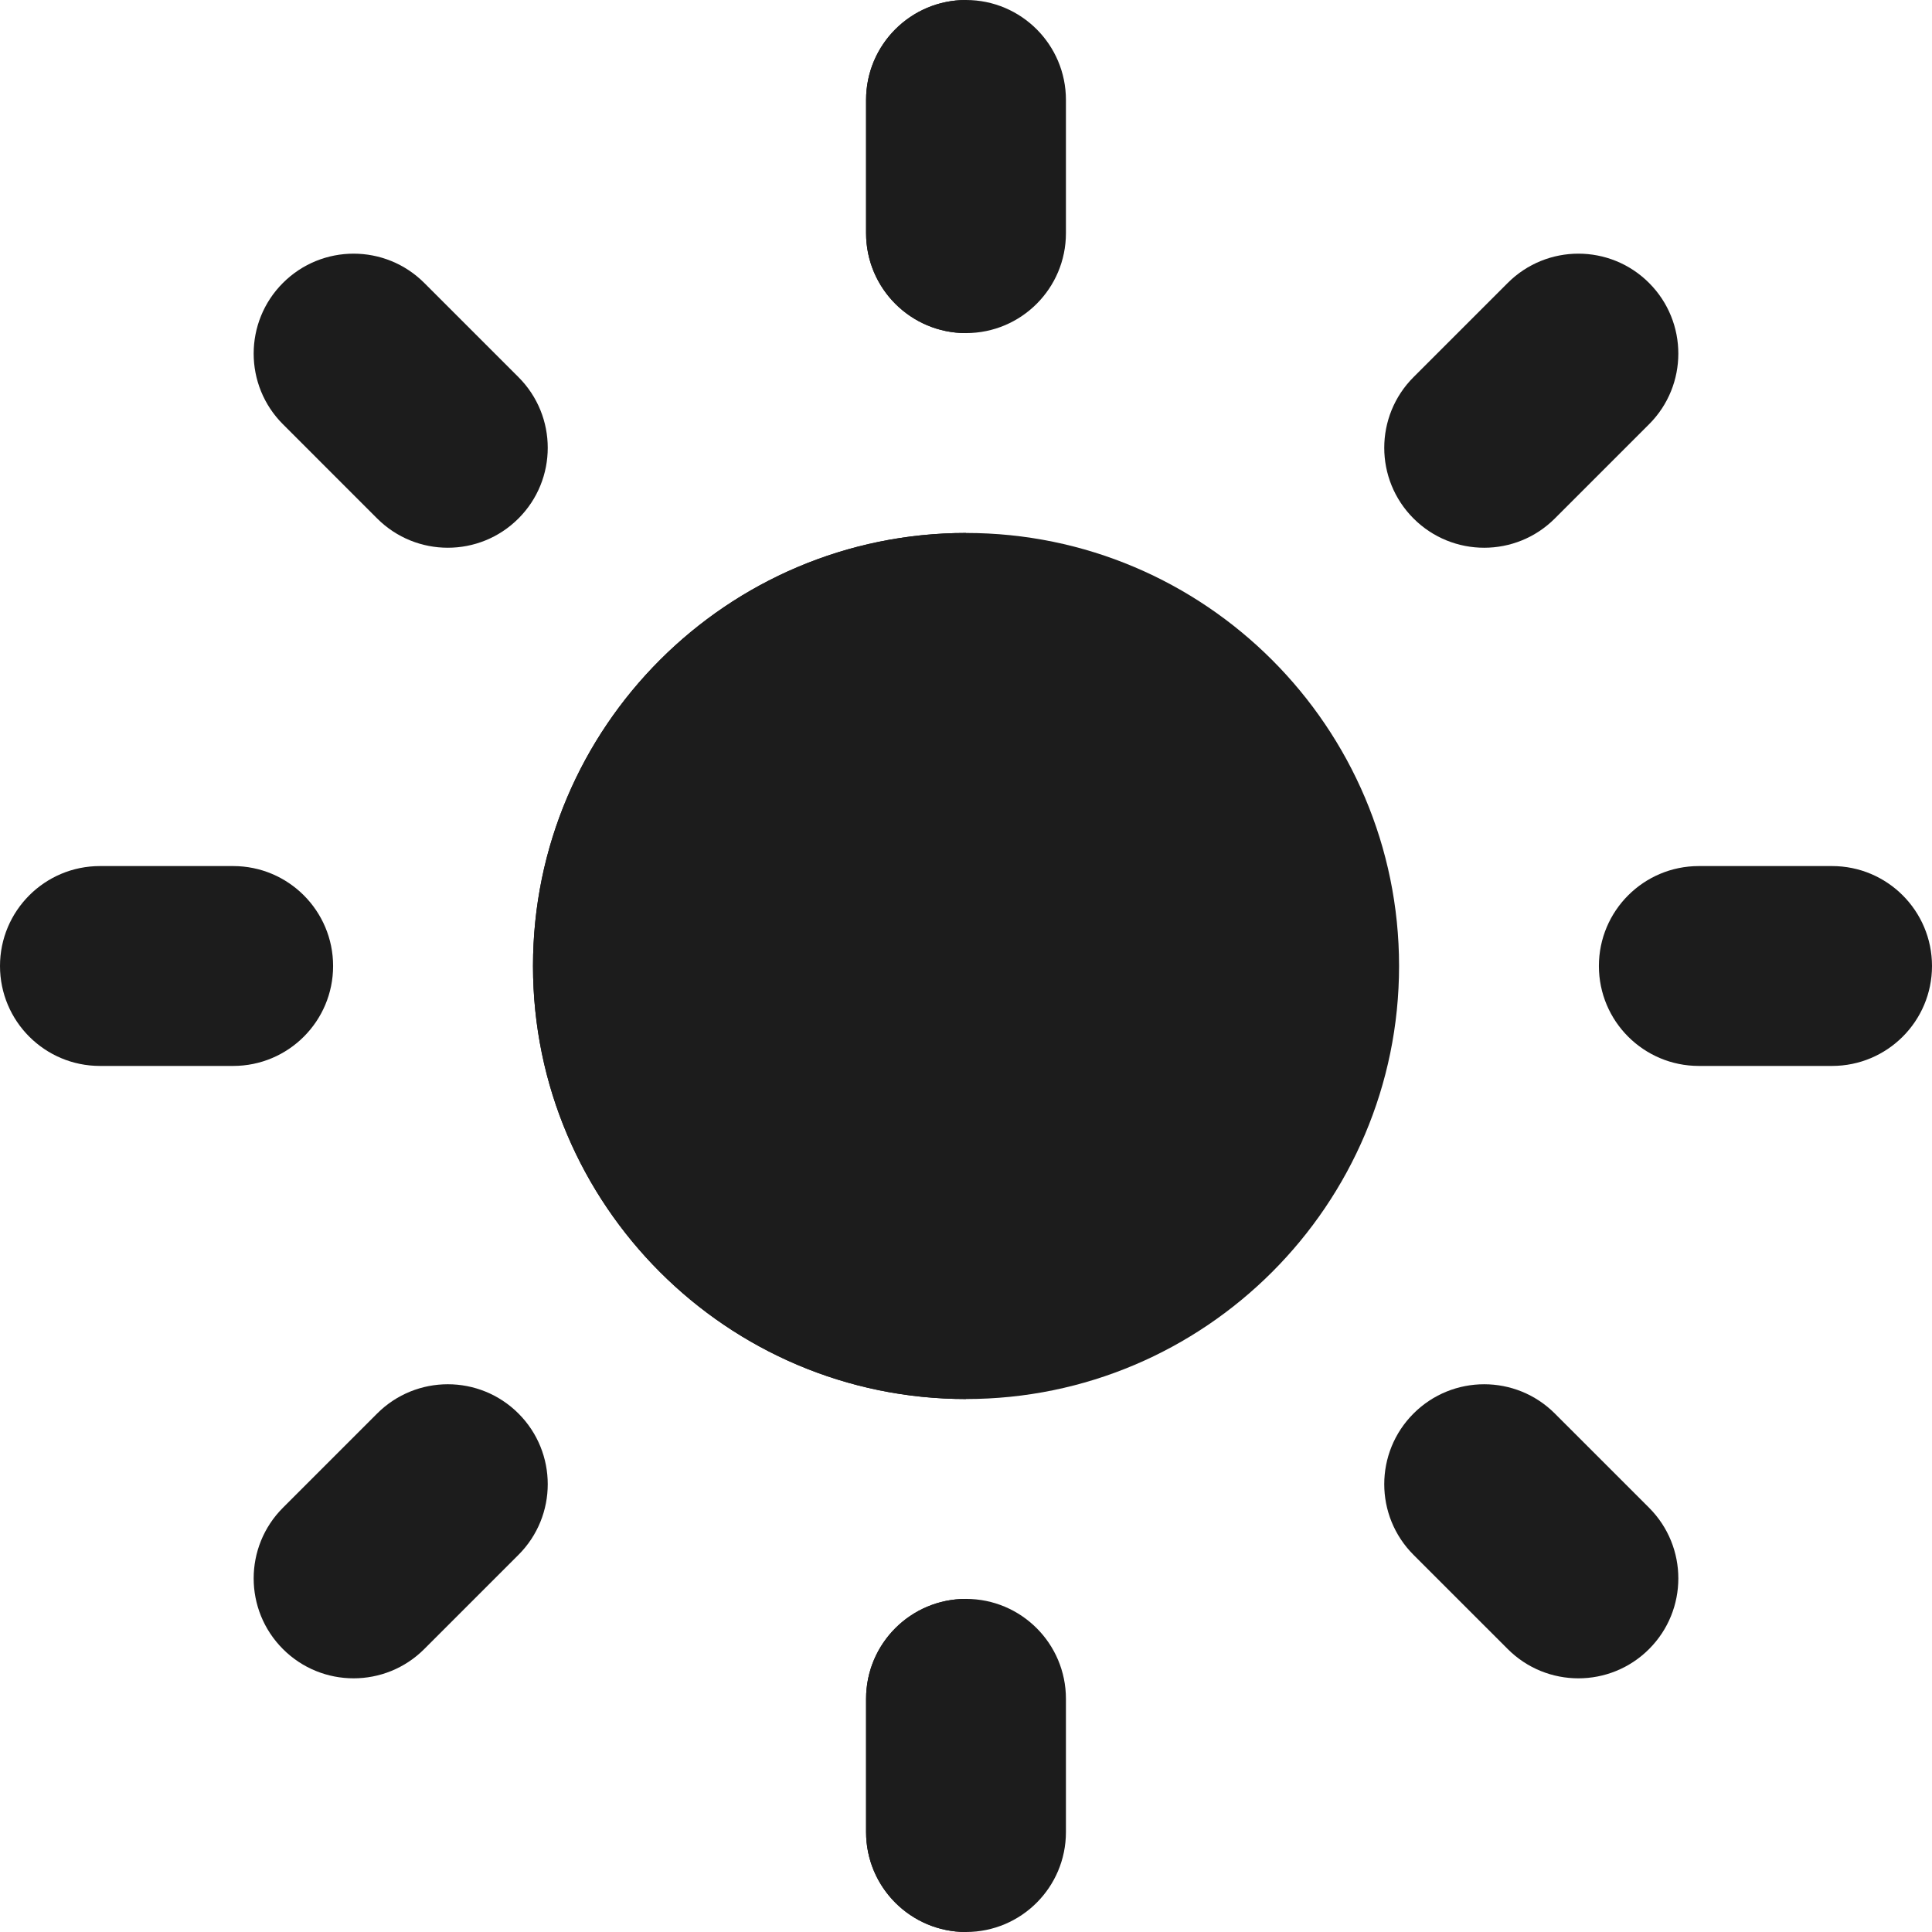
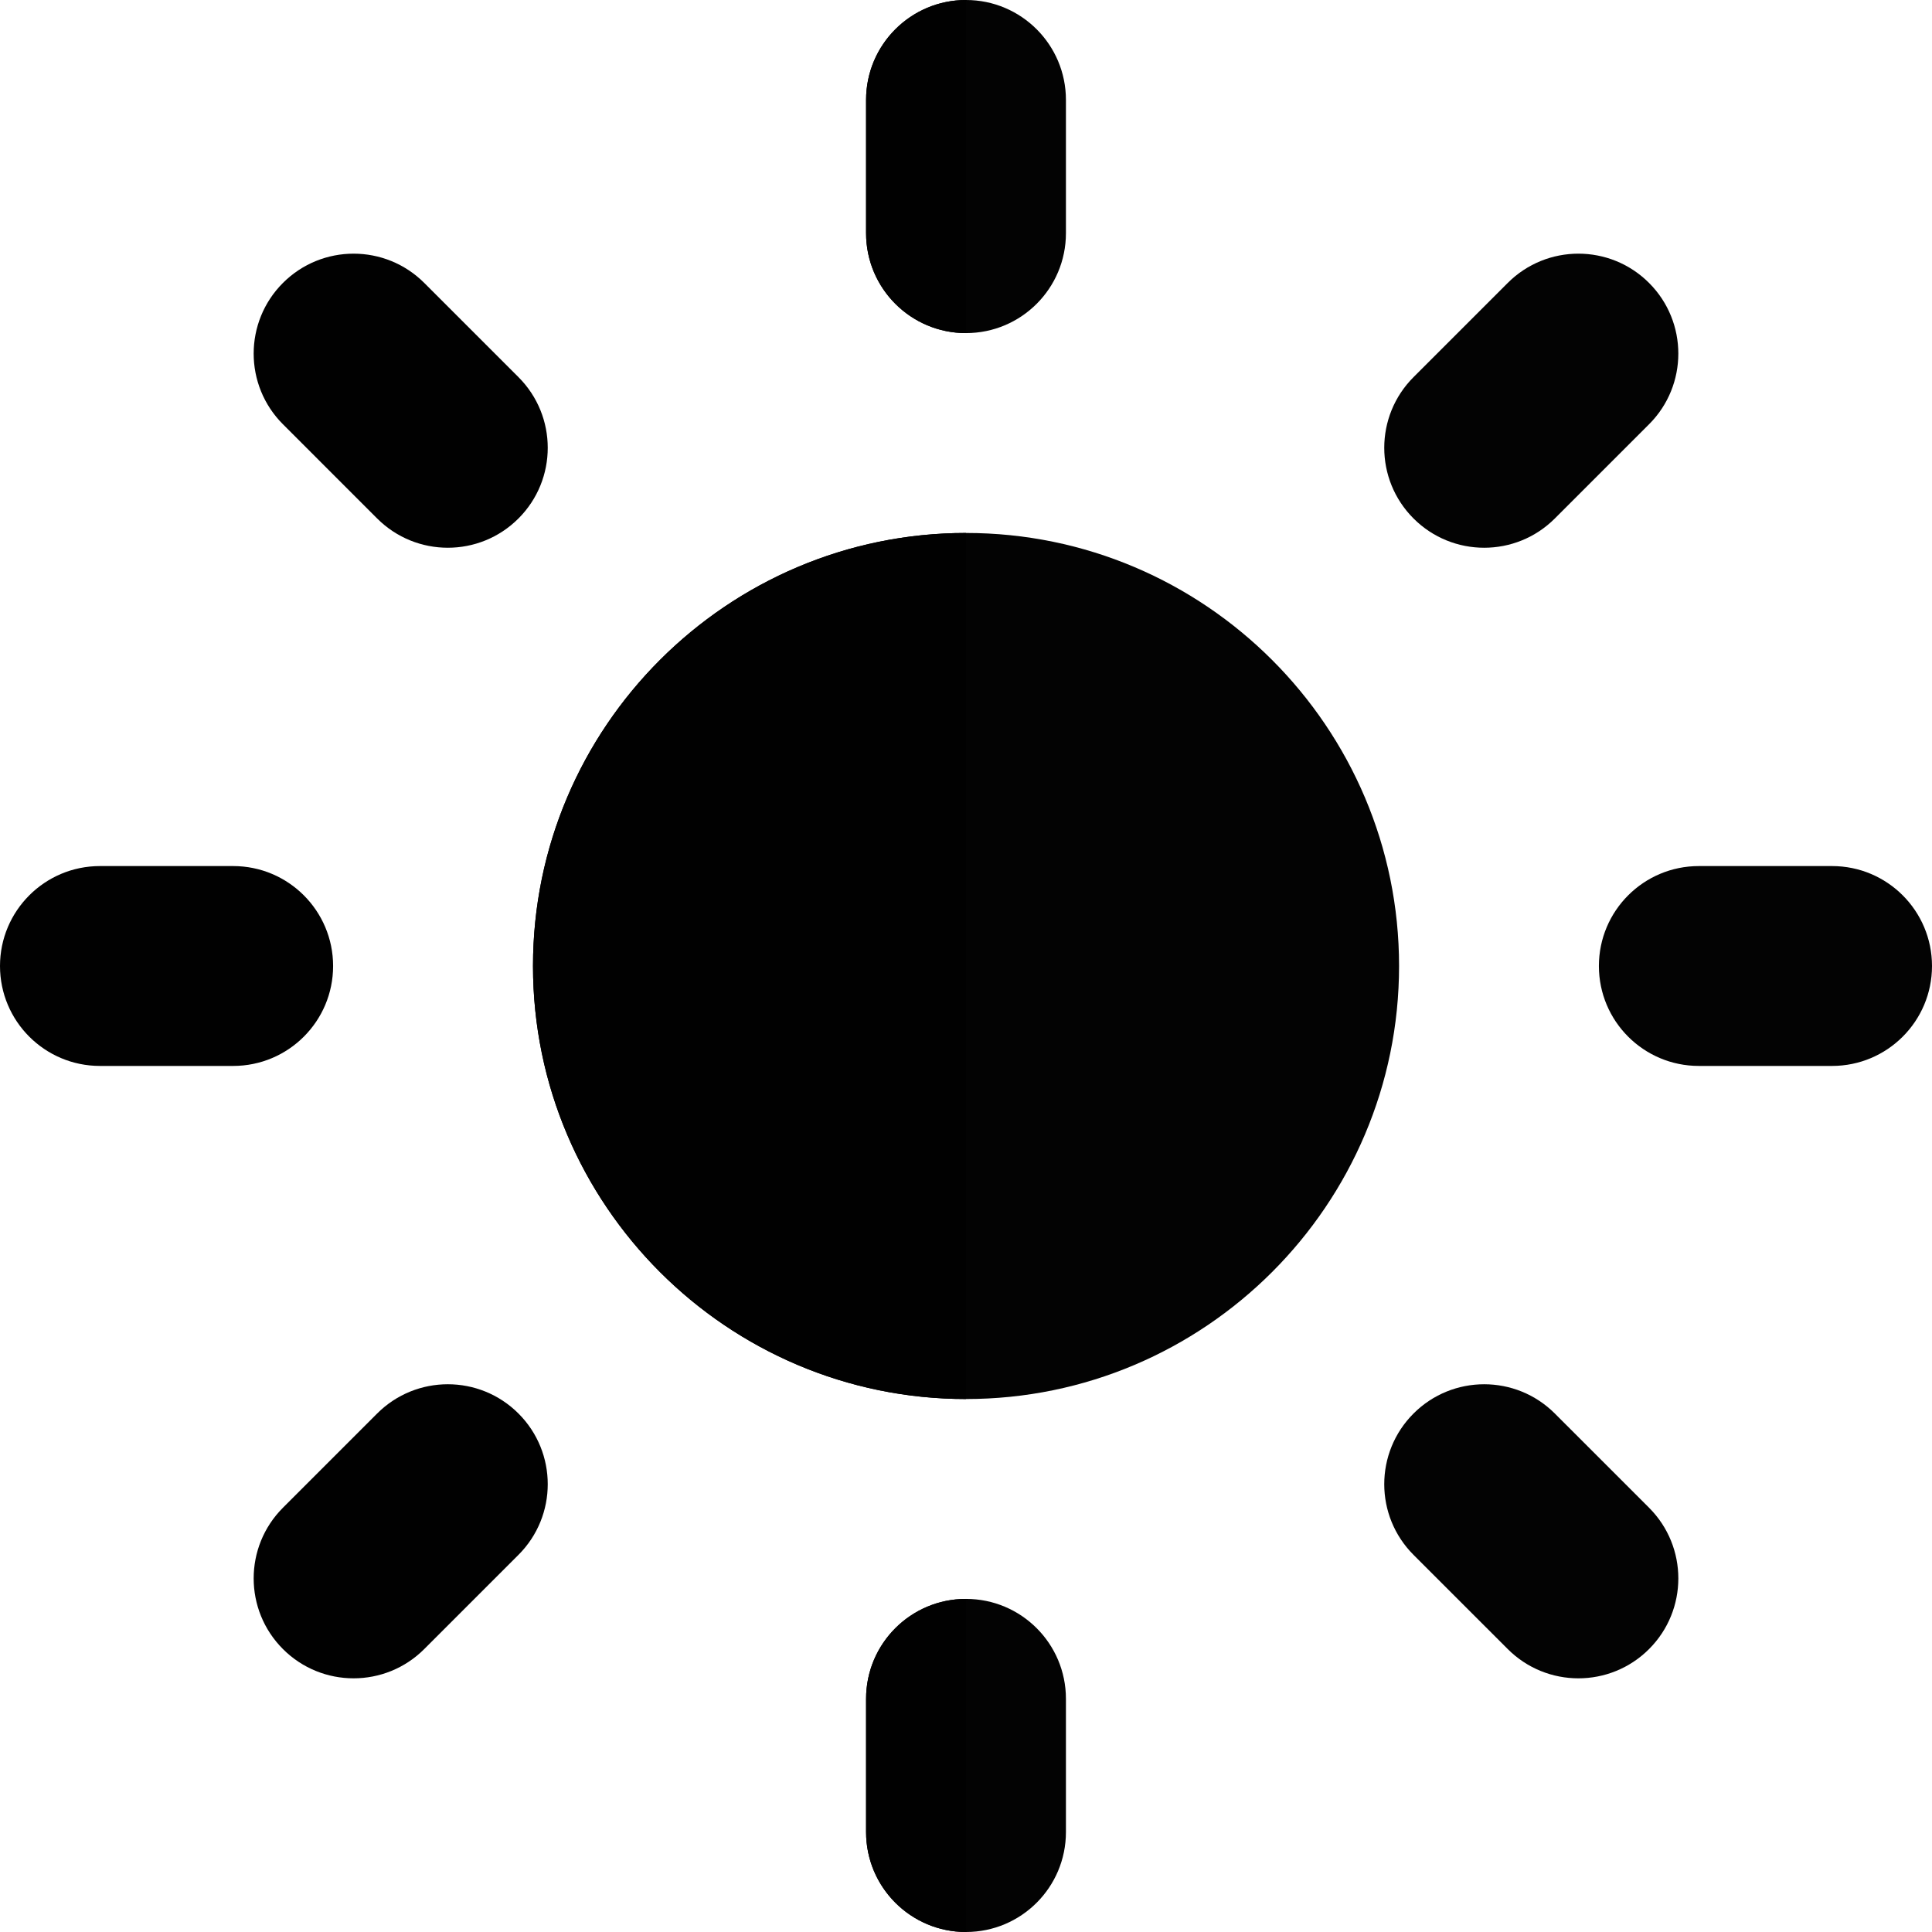
<svg xmlns="http://www.w3.org/2000/svg" height="800px" width="800px" version="1.1" id="Layer_1" viewBox="0 0 512 512" xml:space="preserve">
  <g>
-     <path style="fill:#1c1c1c;" d="M256.007,423.724c-0.004,0-0.004,0-0.007,0c-14.626,0-26.483,11.857-26.483,26.483v35.31   C229.517,500.143,241.374,512,256,512c0.004,0,0.004,0,0.007,0c14.622-0.004,26.476-11.859,26.476-26.483v-35.31   C282.483,435.583,270.629,423.728,256.007,423.724z" />
-     <path style="fill:#1c1c1c;" d="M256.007,0c-0.004,0-0.004,0-0.007,0c-14.626,0-26.483,11.857-26.483,26.483v35.31   c0,14.626,11.857,26.483,26.483,26.483c0.004,0,0.004,0,0.007,0c14.622-0.004,26.476-11.859,26.476-26.483v-35.31   C282.483,11.859,270.629,0.004,256.007,0z" />
-     <path style="fill:#1c1c1c;" d="M256.007,141.241h-0.004c-63.276,0-114.755,51.481-114.755,114.759s51.479,114.759,114.755,114.759   h0.004c63.278-0.002,114.759-51.481,114.759-114.759C370.766,192.724,319.285,141.243,256.007,141.241z" />
+     <path style="fill:#030303;" d="M256.007,423.724c-0.004,0-0.004,0-0.007,0c-14.626,0-26.483,11.857-26.483,26.483v35.31   C229.517,500.143,241.374,512,256,512c0.004,0,0.004,0,0.007,0c14.622-0.004,26.476-11.859,26.476-26.483v-35.31   C282.483,435.583,270.629,423.728,256.007,423.724z" />
+     <path style="fill:#030303;" d="M256.007,0c-0.004,0-0.004,0-0.007,0c-14.626,0-26.483,11.857-26.483,26.483v35.31   c0,14.626,11.857,26.483,26.483,26.483c0.004,0,0.004,0,0.007,0c14.622-0.004,26.476-11.859,26.476-26.483v-35.31   C282.483,11.859,270.629,0.004,256.007,0z" />
+     <path style="fill:#030303;" d="M256.007,141.241h-0.004c-63.276,0-114.755,51.481-114.755,114.759s51.479,114.759,114.755,114.759   h0.004c63.278-0.002,114.759-51.481,114.759-114.759C370.766,192.724,319.285,141.243,256.007,141.241z" />
  </g>
  <g>
-     <path style="fill:#1c1c1c;" d="M256.004,141.241c-63.276,0-114.755,51.481-114.755,114.76c0,63.278,51.479,114.757,114.755,114.757   h0.004V141.241H256.004z" />
-     <path style="fill:#1c1c1c;" d="M256.007,88.276V0c-0.004,0-0.004,0-0.007,0c-14.626,0-26.483,11.857-26.483,26.483v35.31   c0,14.626,11.857,26.483,26.483,26.483C256.004,88.276,256.004,88.276,256.007,88.276z" />
-     <path style="fill:#1c1c1c;" d="M256,423.724c-14.626,0-26.483,11.857-26.483,26.483v35.31C229.517,500.143,241.374,512,256,512   c0.004,0,0.004,0,0.007,0v-88.276C256.004,423.724,256.004,423.724,256,423.724z" />
+     <path style="fill:#010101;" d="M256.004,141.241c-63.276,0-114.755,51.481-114.755,114.76c0,63.278,51.479,114.757,114.755,114.757   h0.004V141.241H256.004z" />
+     <path style="fill:#010101;" d="M256.007,88.276V0c-0.004,0-0.004,0-0.007,0c-14.626,0-26.483,11.857-26.483,26.483v35.31   c0,14.626,11.857,26.483,26.483,26.483C256.004,88.276,256.004,88.276,256.007,88.276z" />
+     <path style="fill:#010101;" d="M256,423.724c-14.626,0-26.483,11.857-26.483,26.483v35.31C229.517,500.143,241.374,512,256,512   c0.004,0,0.004,0,0.007,0v-88.276C256.004,423.724,256.004,423.724,256,423.724z" />
  </g>
-   <path style="fill:#1c1c1c;" d="M423.724,256c0,14.626,11.857,26.483,26.483,26.483h35.31C500.143,282.483,512,270.626,512,256  c0-14.626-11.857-26.483-26.483-26.483h-35.31C435.581,229.517,423.724,241.374,423.724,256z" />
-   <path style="fill:#1c1c1c;" d="M26.483,282.483h35.31c14.626,0,26.483-11.857,26.483-26.483c0-14.626-11.857-26.483-26.483-26.483  h-35.31C11.857,229.517,0,241.374,0,256C0,270.626,11.857,282.483,26.483,282.483z" />
-   <path style="fill:#1c1c1c;" d="M399.567,74.98l-24.97,24.968c-10.342,10.342-10.342,27.11,0,37.452  c5.171,5.171,11.949,7.758,18.725,7.758s13.556-2.586,18.725-7.756l24.97-24.968c10.342-10.342,10.342-27.11,0-37.452  C426.68,64.637,409.911,64.637,399.567,74.98z" />
-   <path style="fill:#1c1c1c;" d="M99.949,374.597l-24.968,24.968c-10.342,10.342-10.342,27.109,0,37.452  c5.171,5.171,11.949,7.756,18.725,7.756s13.556-2.586,18.725-7.756l24.97-24.968c10.342-10.342,10.342-27.11,0-37.452  C127.061,364.256,110.292,364.254,99.949,374.597z" />
-   <path style="fill:#1c1c1c;" d="M399.567,437.018c5.171,5.171,11.949,7.756,18.725,7.756c6.778,0,13.556-2.585,18.727-7.756  c10.342-10.342,10.342-27.11,0-37.452l-24.97-24.968c-10.341-10.341-27.11-10.341-37.452,0.002  c-10.342,10.342-10.342,27.109,0,37.452L399.567,437.018z" />
-   <path style="fill:#1c1c1c;" d="M99.949,137.401c5.171,5.171,11.949,7.756,18.727,7.756c6.778,0,13.556-2.586,18.725-7.758  c10.342-10.342,10.342-27.11,0-37.452L112.433,74.98c-10.341-10.341-27.11-10.341-37.452,0c-10.342,10.342-10.342,27.11,0,37.452  L99.949,137.401z" />
+   <path style="fill:#030303;" d="M423.724,256c0,14.626,11.857,26.483,26.483,26.483h35.31C500.143,282.483,512,270.626,512,256  c0-14.626-11.857-26.483-26.483-26.483h-35.31C435.581,229.517,423.724,241.374,423.724,256z" />
+   <path style="fill:#010101;" d="M26.483,282.483h35.31c14.626,0,26.483-11.857,26.483-26.483c0-14.626-11.857-26.483-26.483-26.483  h-35.31C11.857,229.517,0,241.374,0,256C0,270.626,11.857,282.483,26.483,282.483z" />
+   <path style="fill:#030303;" d="M399.567,74.98l-24.97,24.968c-10.342,10.342-10.342,27.11,0,37.452  c5.171,5.171,11.949,7.758,18.725,7.758s13.556-2.586,18.725-7.756l24.97-24.968c10.342-10.342,10.342-27.11,0-37.452  C426.68,64.637,409.911,64.637,399.567,74.98z" />
+   <path style="fill:#010101;" d="M99.949,374.597l-24.968,24.968c-10.342,10.342-10.342,27.109,0,37.452  c5.171,5.171,11.949,7.756,18.725,7.756s13.556-2.586,18.725-7.756l24.97-24.968c10.342-10.342,10.342-27.11,0-37.452  C127.061,364.256,110.292,364.254,99.949,374.597z" />
+   <path style="fill:#030303;" d="M399.567,437.018c5.171,5.171,11.949,7.756,18.725,7.756c6.778,0,13.556-2.585,18.727-7.756  c10.342-10.342,10.342-27.11,0-37.452l-24.97-24.968c-10.341-10.341-27.11-10.341-37.452,0.002  c-10.342,10.342-10.342,27.109,0,37.452L399.567,437.018z" />
+   <path style="fill:#010101;" d="M99.949,137.401c5.171,5.171,11.949,7.756,18.727,7.756c6.778,0,13.556-2.586,18.725-7.758  c10.342-10.342,10.342-27.11,0-37.452L112.433,74.98c-10.341-10.341-27.11-10.341-37.452,0c-10.342,10.342-10.342,27.11,0,37.452  L99.949,137.401z" />
</svg>
